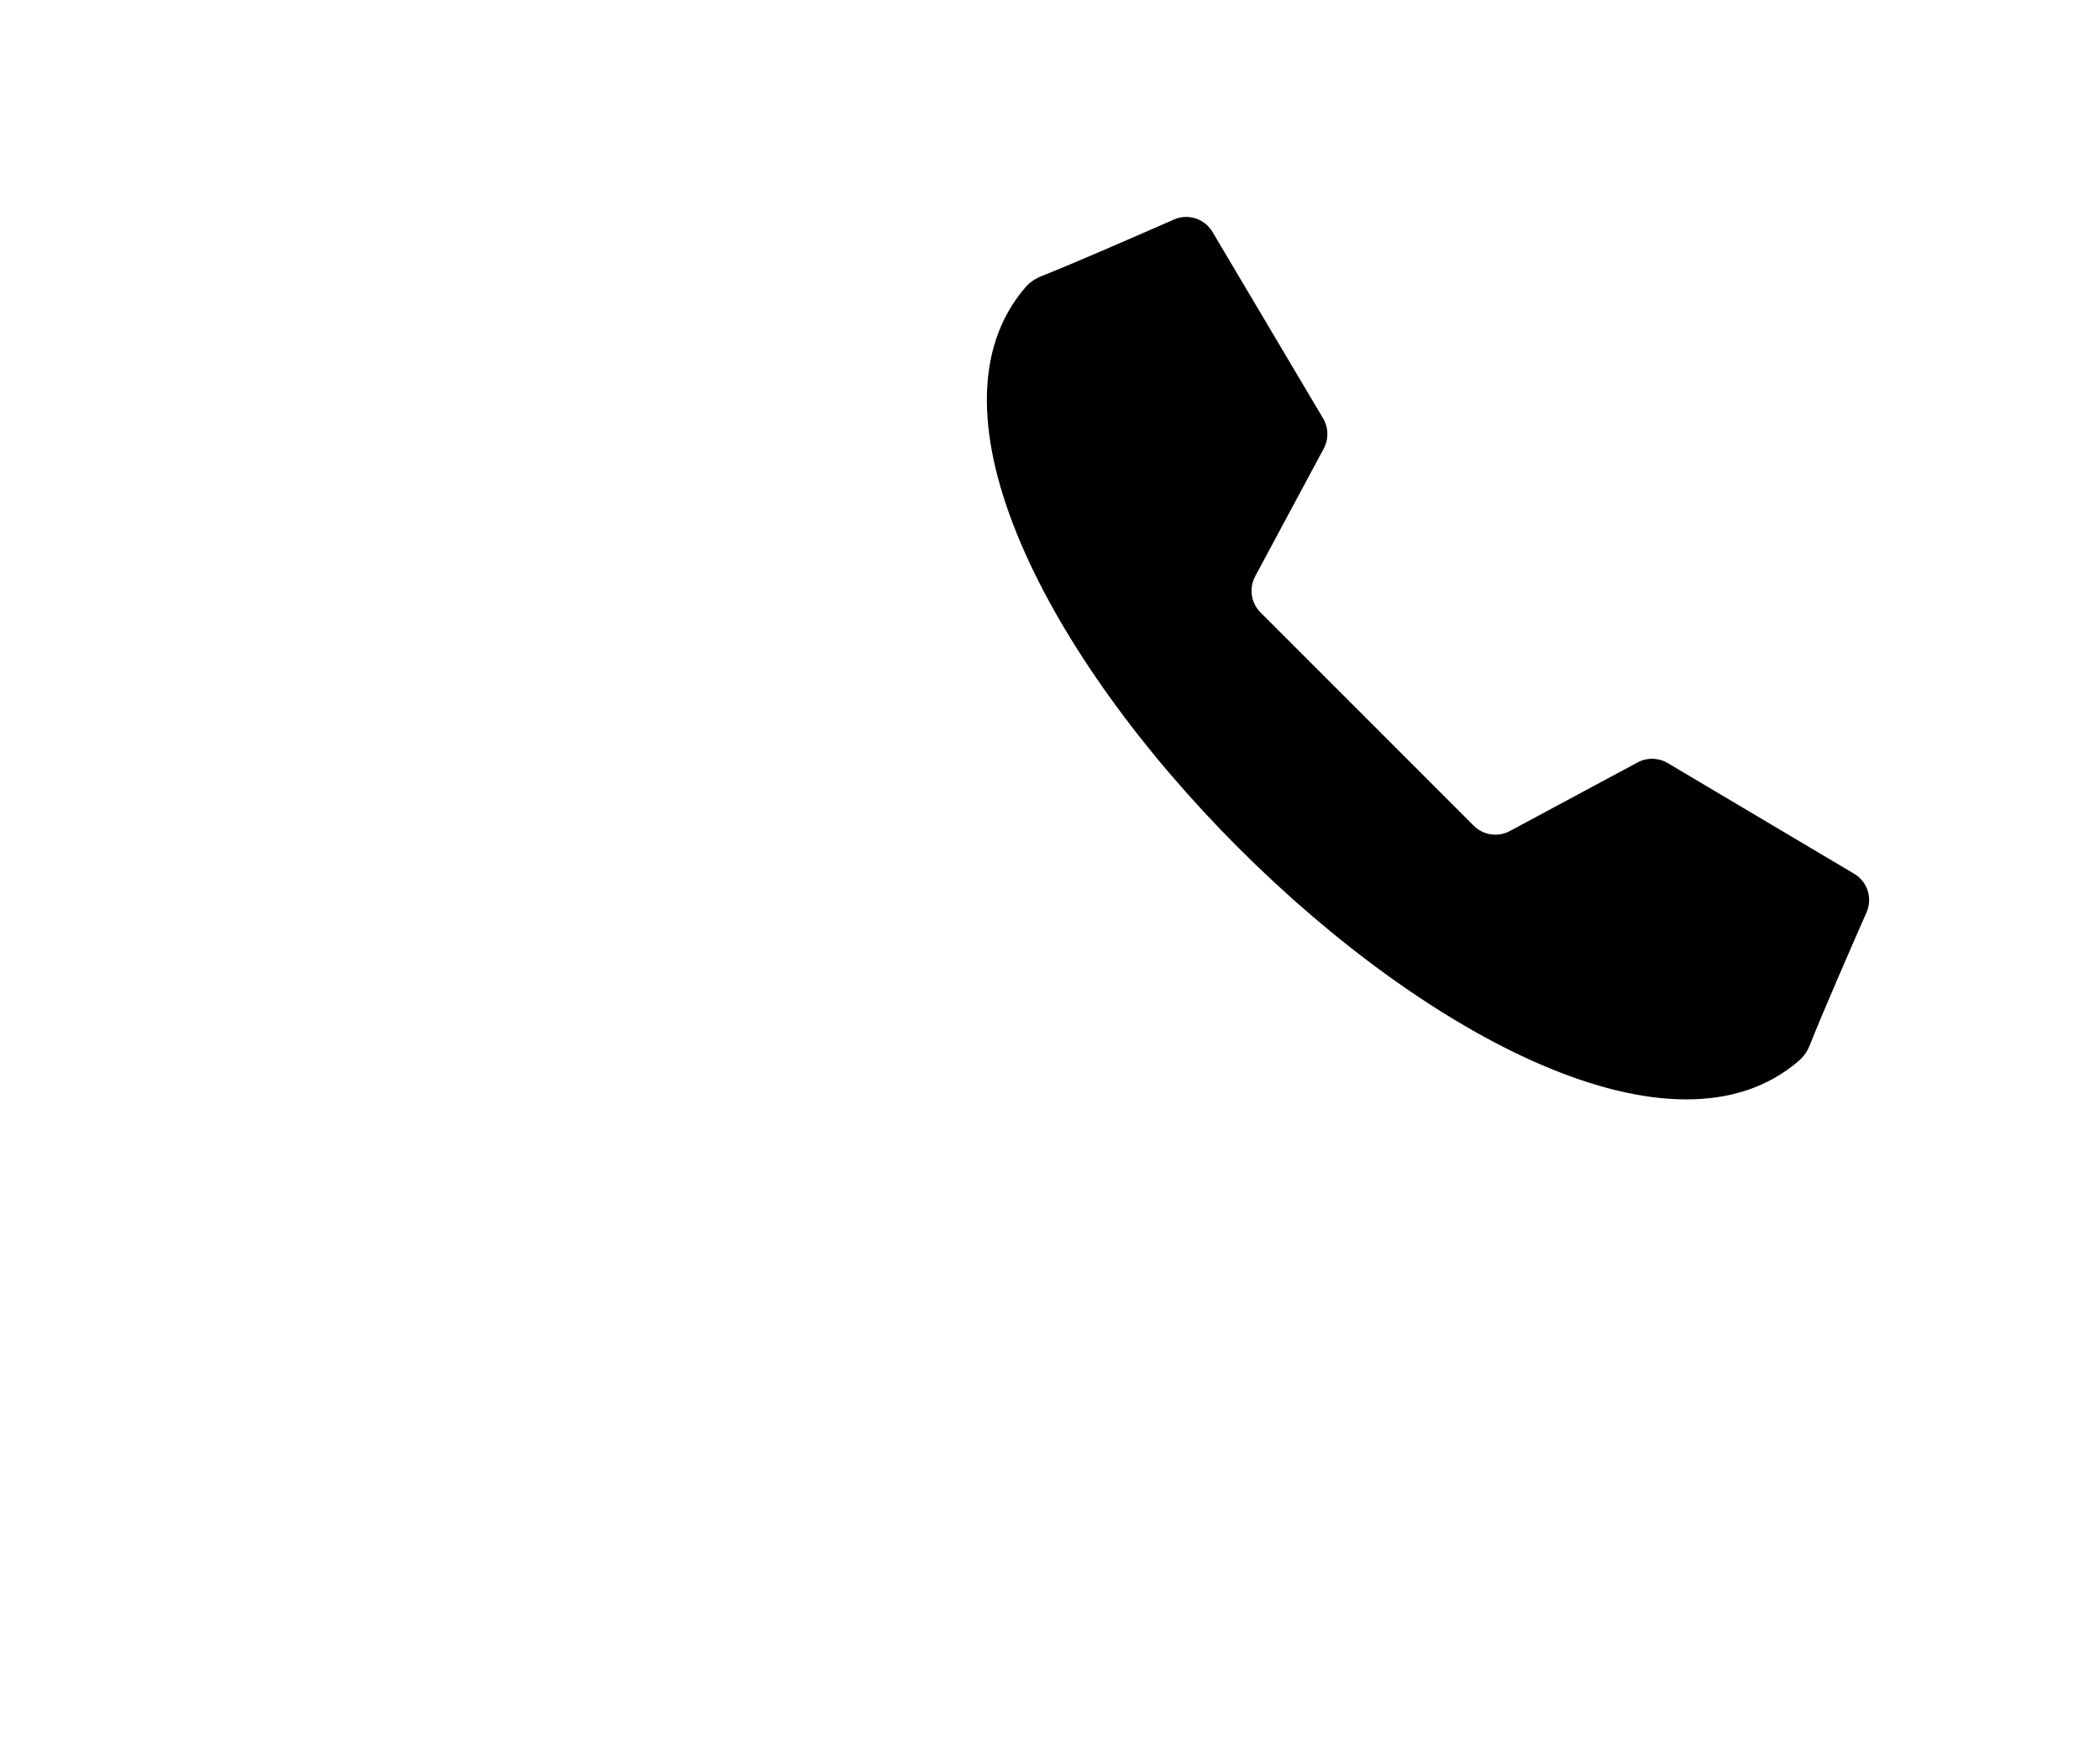
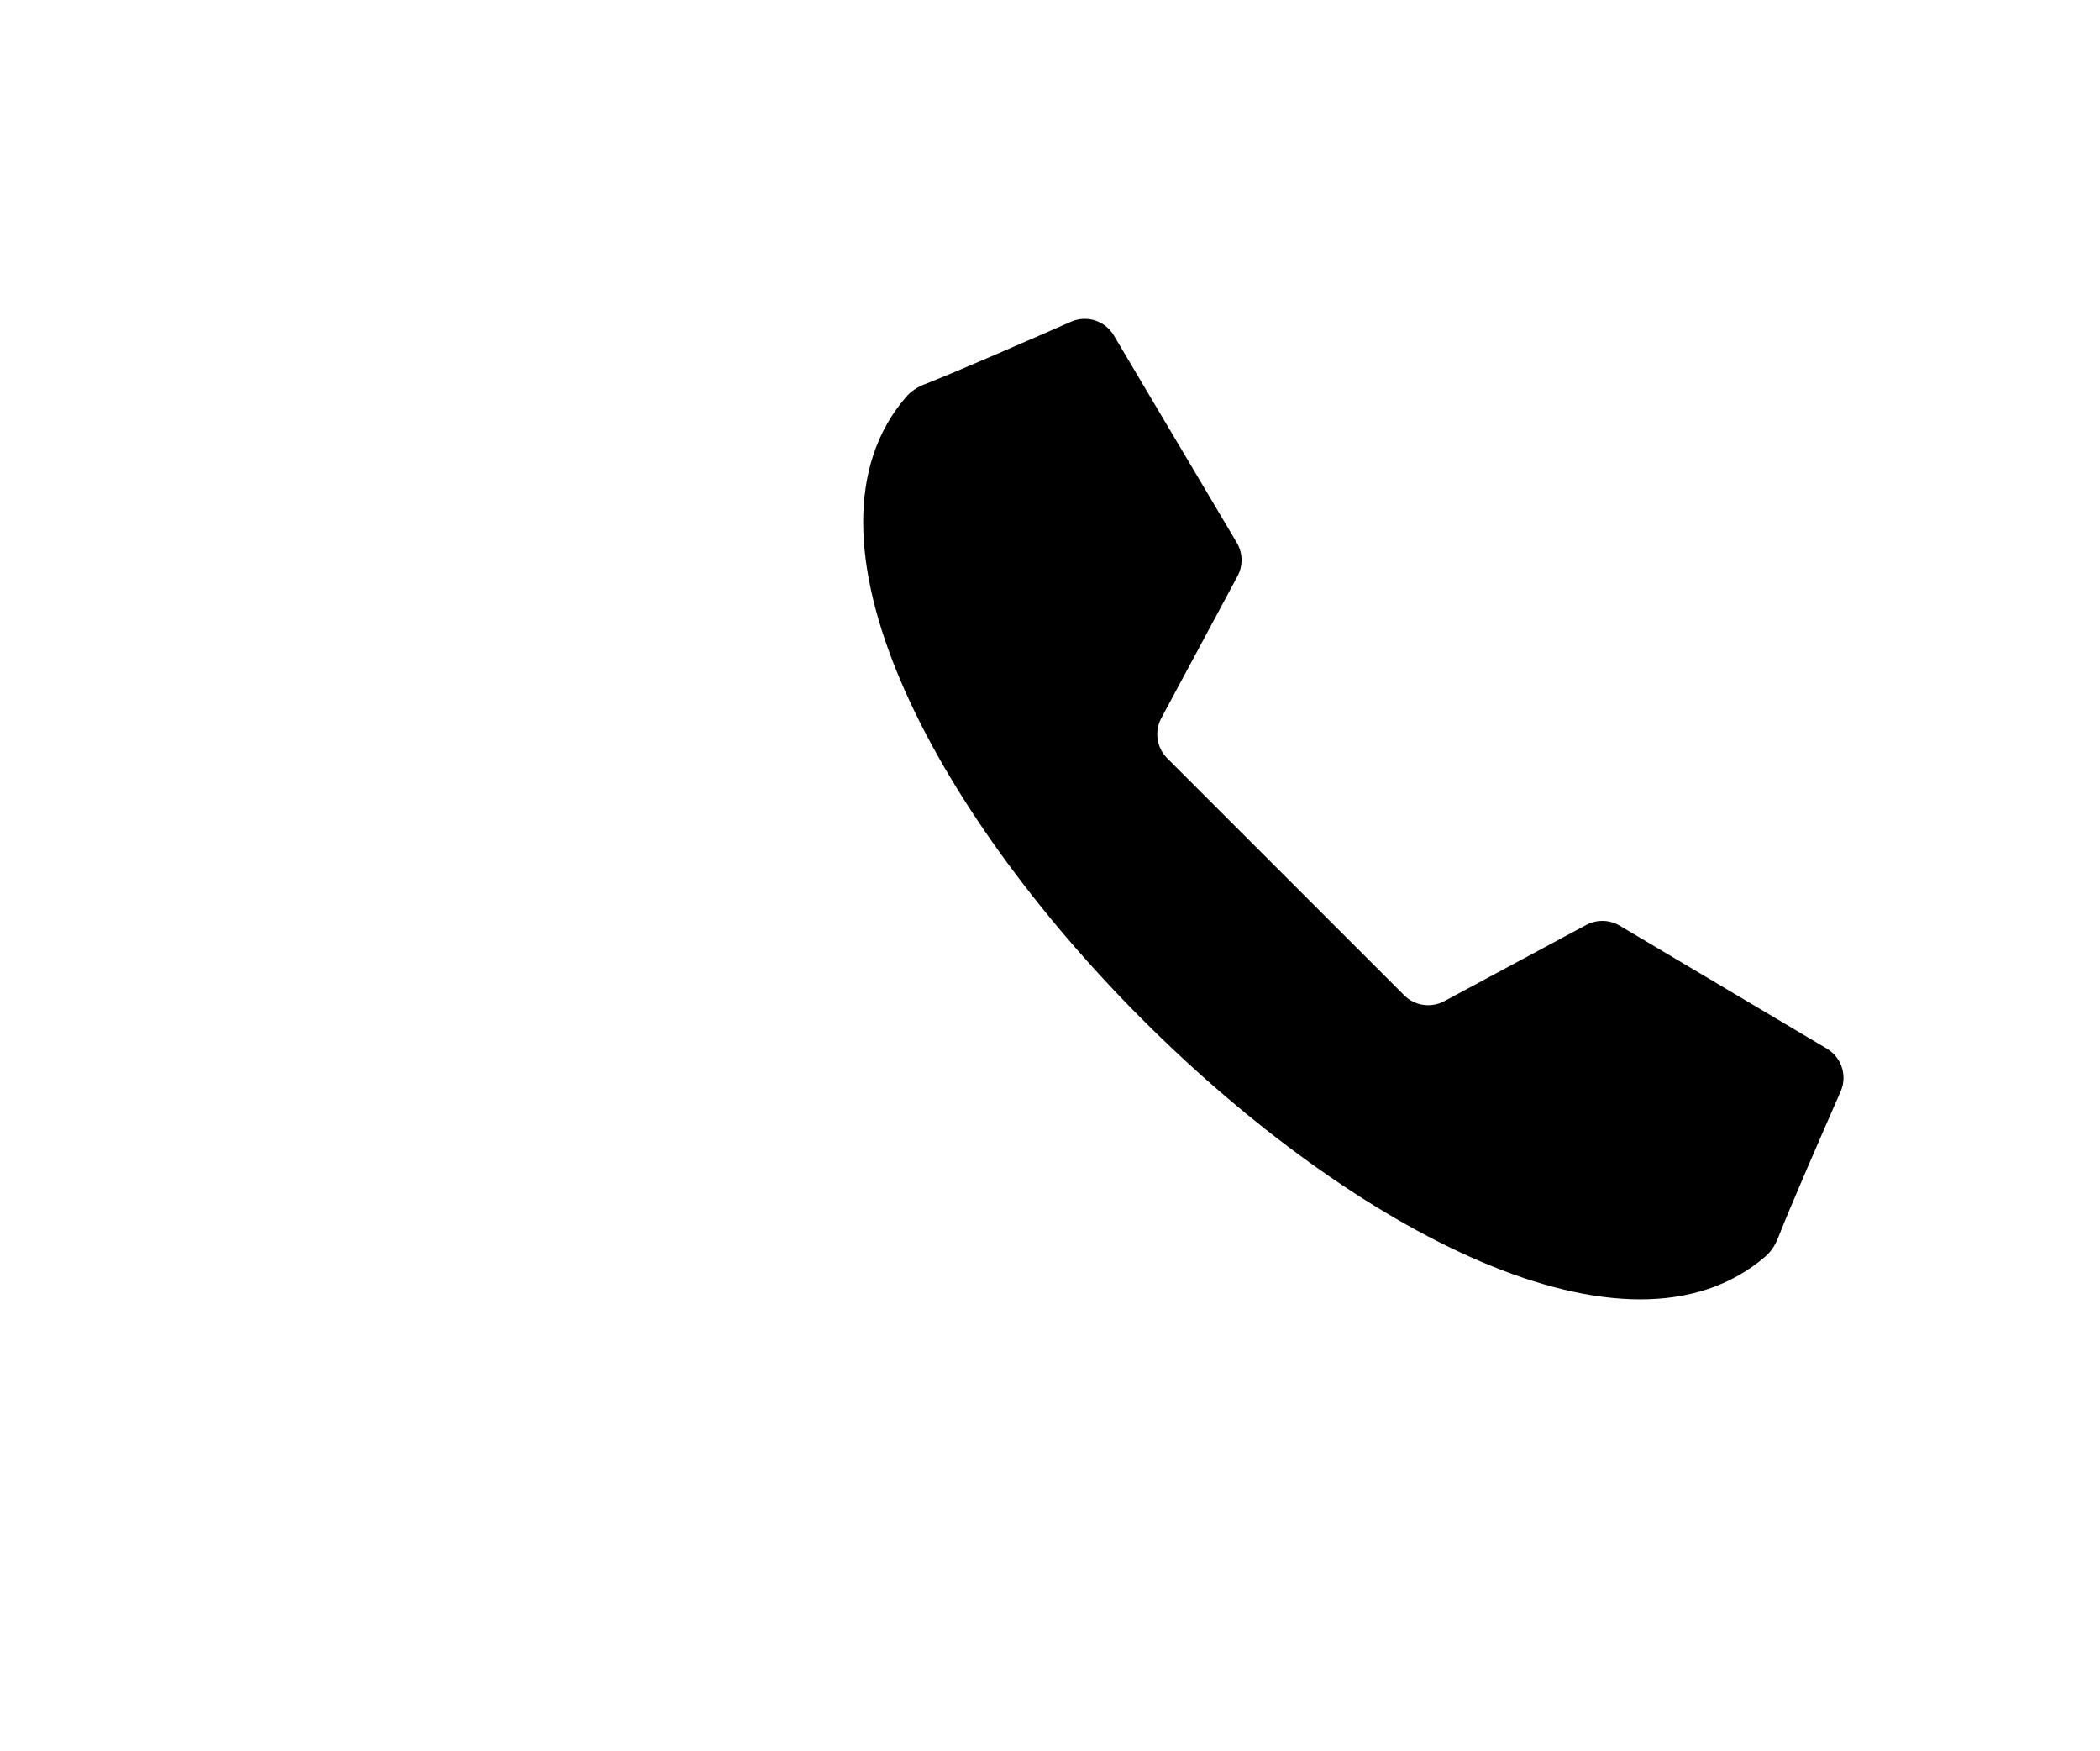
- <svg xmlns="http://www.w3.org/2000/svg" version="1.1" width="30" height="25" viewBox="0 -60 40 500" xml:space="preserve">
+ <svg xmlns="http://www.w3.org/2000/svg" version="1.1" width="30" height="25" viewBox="0 -80 100 450" xml:space="preserve">
  <defs>
</defs>
  <g transform="translate(128 128) scale(0.72 0.72)" style="">
    <g style="stroke: none; stroke-width: 0; stroke-dasharray: none; stroke-linecap: butt; stroke-linejoin: miter; stroke-miterlimit: 10; fill: none; fill-rule: nonzero; opacity: 1;" transform="translate(-175.05 -175.05) scale(3.89 3.89)">
      <path d="M 38.789 51.211 l 10.876 10.876 c 0.974 0.974 2.471 1.194 3.684 0.543 l 13.034 -6.997 c 0.964 -0.518 2.129 -0.493 3.07 0.066 l 19.017 11.285 c 1.357 0.805 1.903 2.489 1.268 3.933 c -1.625 3.698 -4.583 10.476 -5.758 13.473 c -0.247 0.631 -0.615 1.209 -1.127 1.652 c -12.674 10.986 -37.89 -2.4 -57.191 -21.701 C 6.358 45.039 -7.028 19.823 3.958 7.149 c 0.444 -0.512 1.022 -0.88 1.652 -1.127 c 2.996 -1.175 9.775 -4.133 13.473 -5.758 c 1.444 -0.635 3.128 -0.089 3.933 1.268 l 11.285 19.017 c 0.558 0.941 0.583 2.106 0.066 3.07 L 27.37 36.651 c -0.651 1.213 -0.431 2.71 0.543 3.684 C 27.913 40.335 38.789 51.211 38.789 51.211 z" style="stroke: none; stroke-width: 1; stroke-dasharray: none; stroke-linecap: butt; stroke-linejoin: miter; stroke-miterlimit: 10; fill: rgb(0,0,0); fill-rule: nonzero; opacity: 1;" transform=" matrix(1 0 0 1 0 0) " stroke-linecap="round" />
    </g>
  </g>
</svg>
